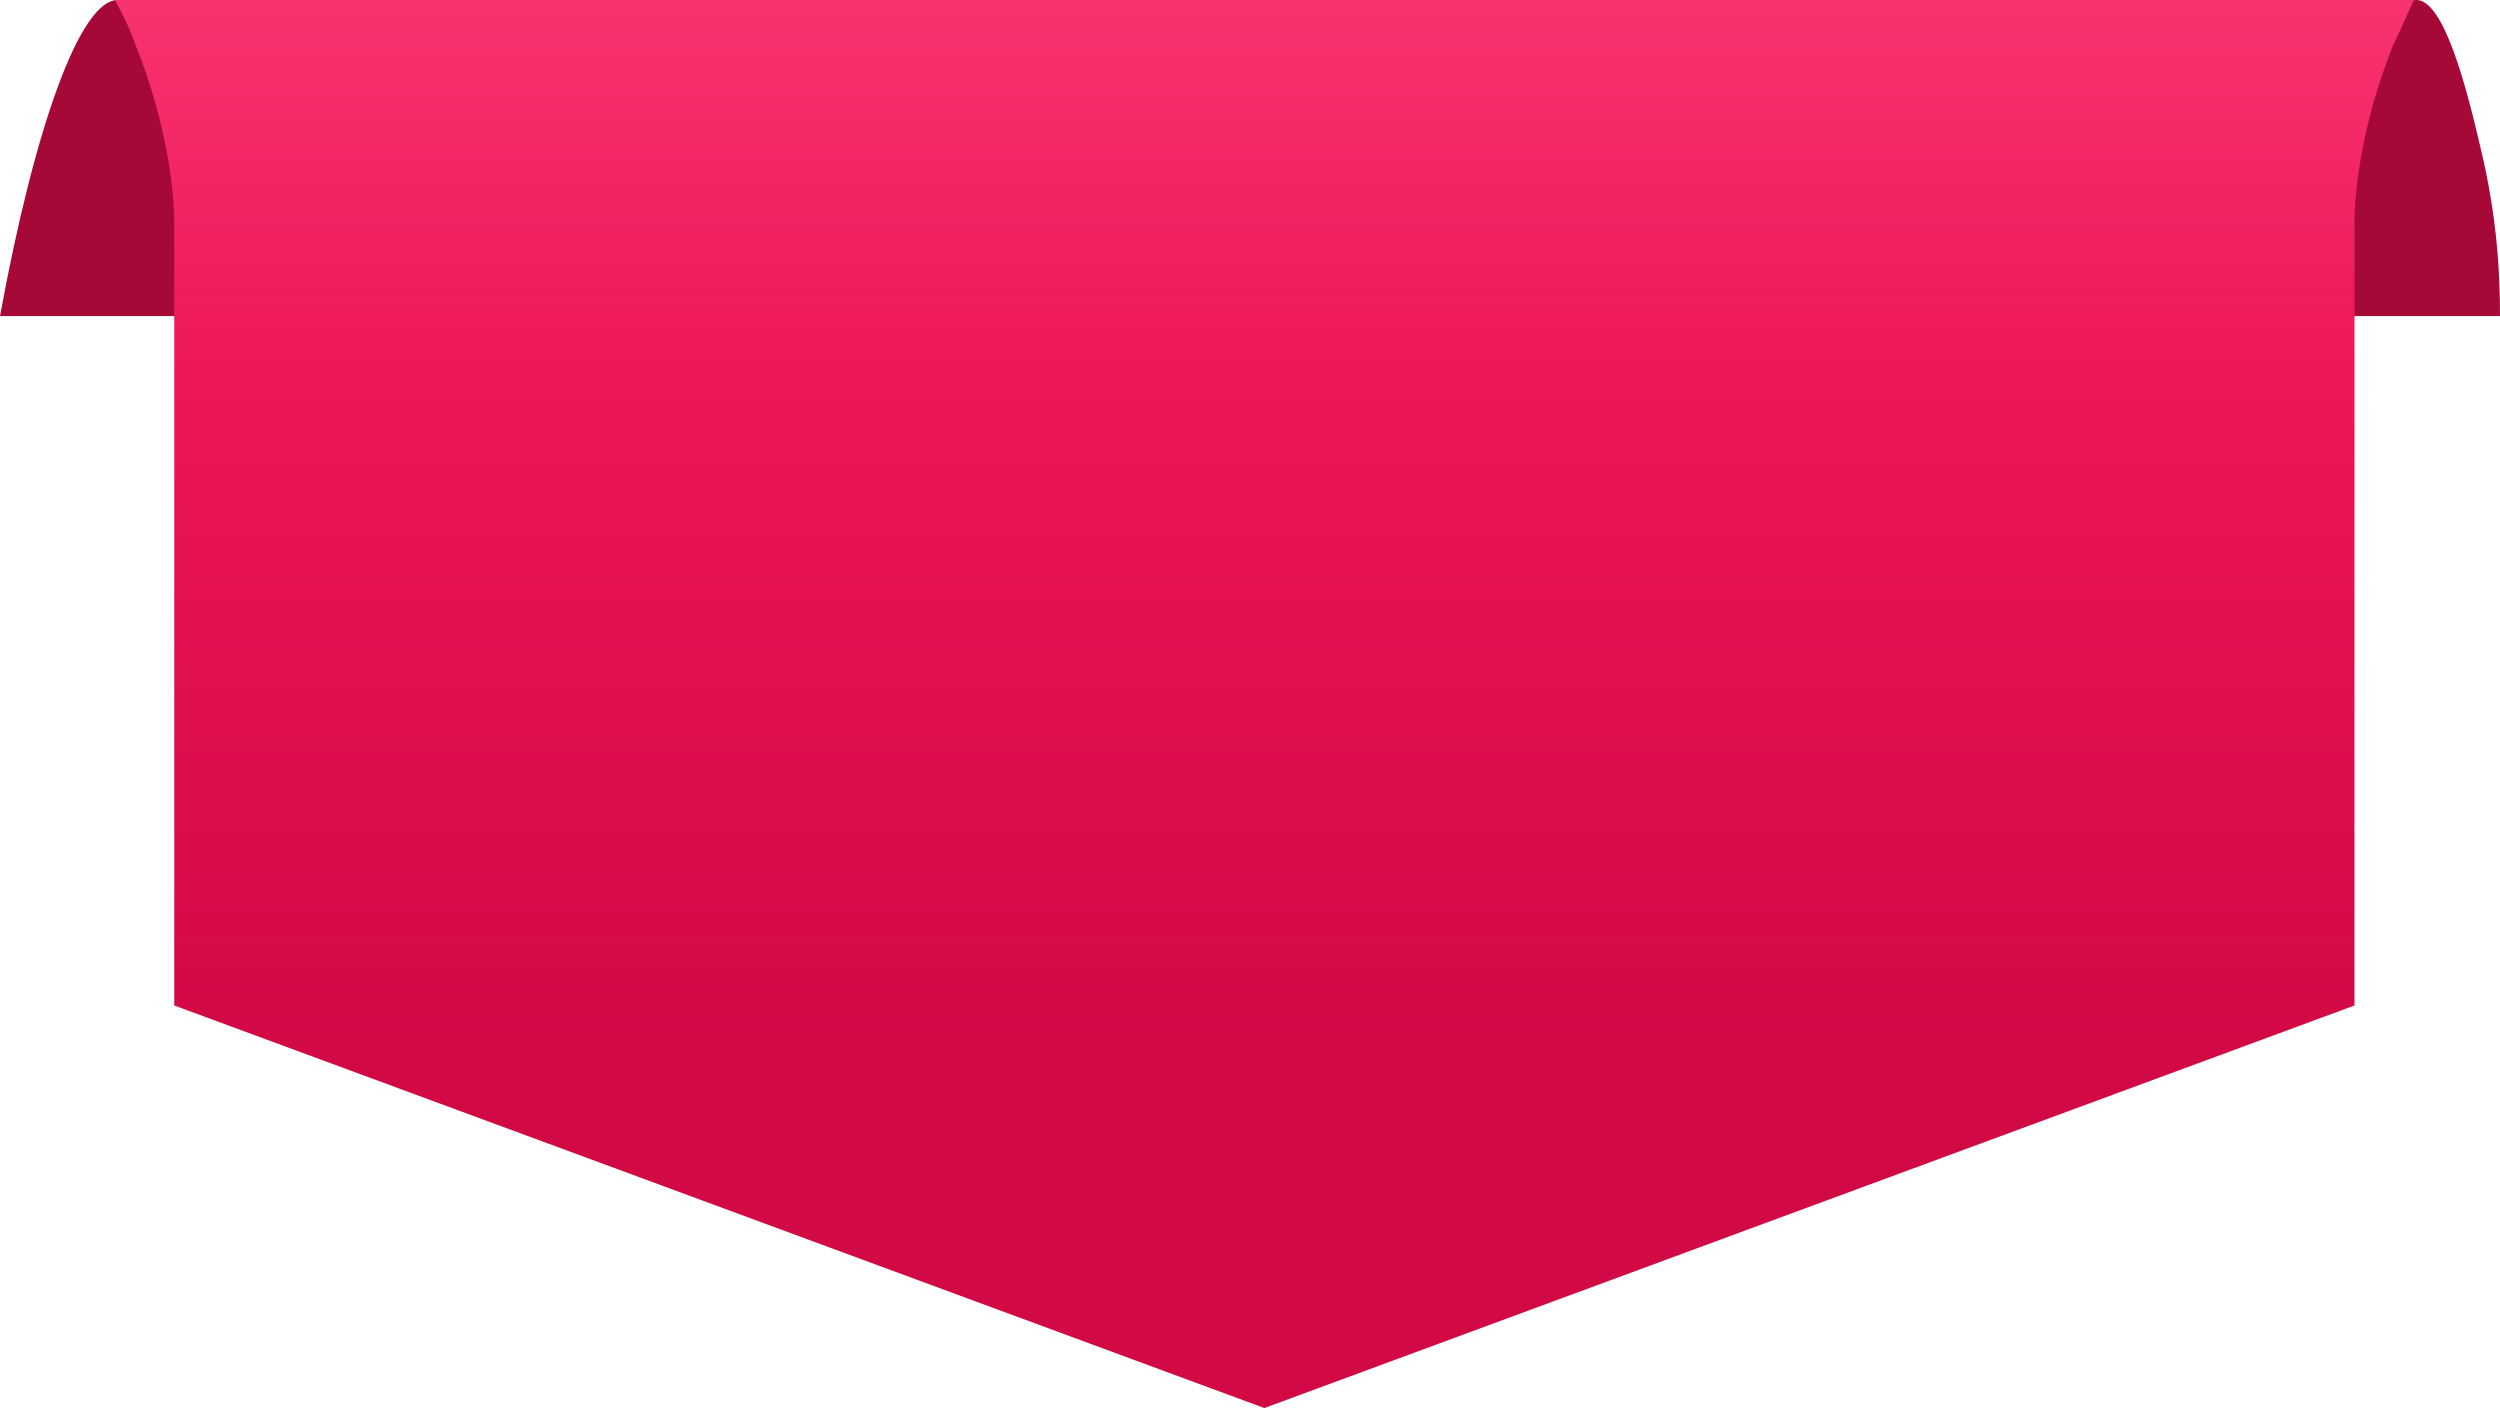
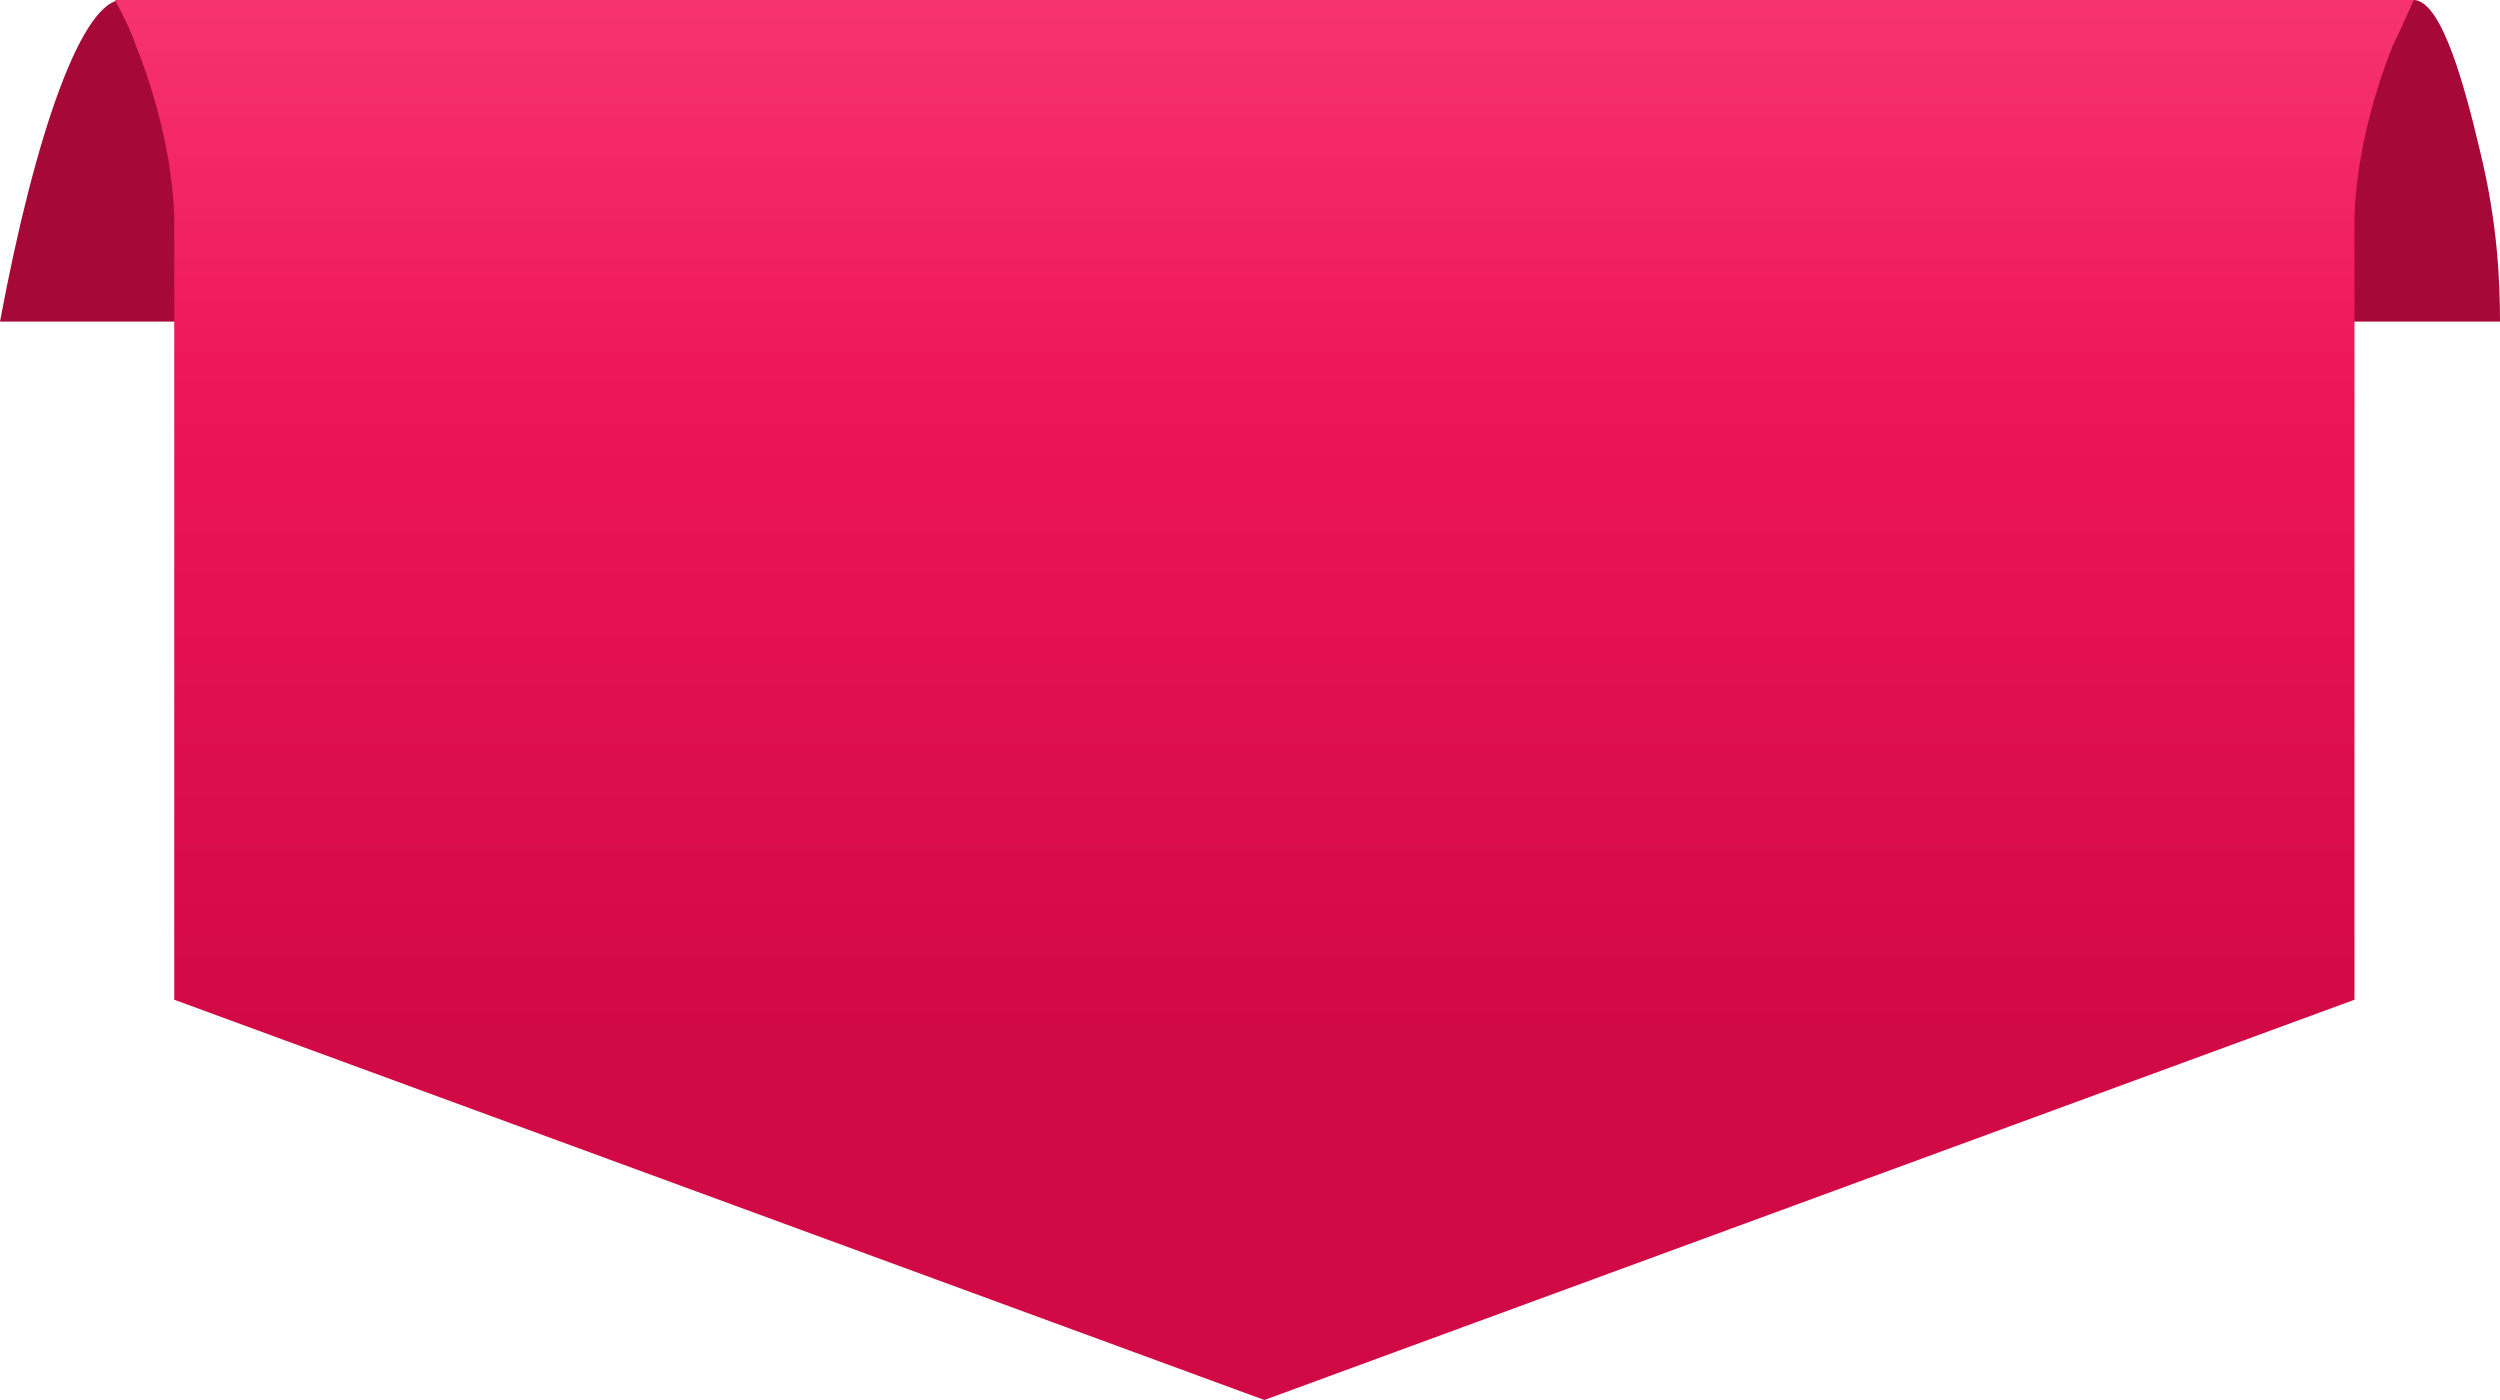
- <svg xmlns="http://www.w3.org/2000/svg" width="87" height="49" viewBox="0 0 87 49" fill="none">
-   <path d="M4.133 0.001C2.783 -0.086 1.181 4.54 0 11C2.361 11 4.639 11 7 11C7 9.603 6.916 7.596 6.325 5.151C5.819 2.969 5.06 0.089 4.133 0.001Z" fill="#A60838" />
-   <path d="M84.132 0.001C82.783 -0.086 81.181 4.54 80 11C82.361 11 84.639 11 87 11C87 9.603 86.916 7.596 86.325 5.151C85.819 2.969 85.06 0.089 84.132 0.001Z" fill="#A60838" />
-   <path d="M84 0C83.939 0 83.818 0 83.757 0C83.697 0 83.575 0 83.514 0H4.546C4.425 0 4.364 0 4.303 0C4.182 0 4.121 0 4 0C4.364 0.673 4.607 1.223 4.728 1.591C5.821 4.343 6.064 6.668 6.064 7.769C6.064 8.258 6.064 8.748 6.064 9.176V34.991L44 49L81.936 34.991C81.936 17.802 81.936 26.366 81.936 9.176C81.936 8.687 81.936 8.197 81.936 7.769C81.936 6.668 82.179 4.343 83.272 1.591C83.454 1.223 83.697 0.673 84 0Z" fill="url(#paint0_linear_2081_7412)" />
+ <svg xmlns="http://www.w3.org/2000/svg" width="125" height="70" viewBox="0 0 125 70" fill="none">
+   <path d="M6.15 0.002C4.142 -0.126 1.757 6.638 0 16.081C3.514 16.081 6.903 16.081 10.417 16.081C10.417 14.039 10.291 11.104 9.413 7.531C8.66 4.341 7.53 0.129 6.15 0.002Z" fill="#A60838" />
+   <path d="M120.733 0.002C118.725 -0.126 116.34 6.638 114.583 16.081C118.097 16.081 121.486 16.081 125 16.081C125 14.039 124.874 11.104 123.996 7.531C123.243 4.341 122.113 0.129 120.733 0.002Z" fill="#A60838" />
+   <path d="M120.69 0C120.602 0 120.428 0 120.341 0C120.254 0 120.079 0 119.992 0H6.532C6.358 0 6.27 0 6.183 0C6.009 0 5.921 0 5.747 0C6.27 0.961 6.619 1.748 6.794 2.272C8.363 6.205 8.712 9.526 8.712 11.099C8.712 11.798 8.712 12.497 8.712 13.109V49.987L63.218 70L117.724 49.987C117.724 25.431 117.724 37.665 117.724 13.109C117.724 12.409 117.724 11.71 117.724 11.099C117.724 9.526 118.073 6.205 119.643 2.272C119.905 1.748 120.254 0.961 120.69 0Z" fill="url(#paint0_linear_3717_27411)" />
  <defs>
-     <linearGradient id="paint0_linear_2081_7412" x1="43.985" y1="-9.904" x2="43.985" y2="36.328" gradientUnits="userSpaceOnUse">
+     <linearGradient id="paint0_linear_3717_27411" x1="63.197" y1="-14.148" x2="63.197" y2="51.897" gradientUnits="userSpaceOnUse">
      <stop stop-color="#FE497F" />
      <stop offset="0.516" stop-color="#ED1556" />
      <stop offset="1" stop-color="#D10945" />
      <stop offset="1" stop-color="#D10945" />
    </linearGradient>
  </defs>
</svg>
